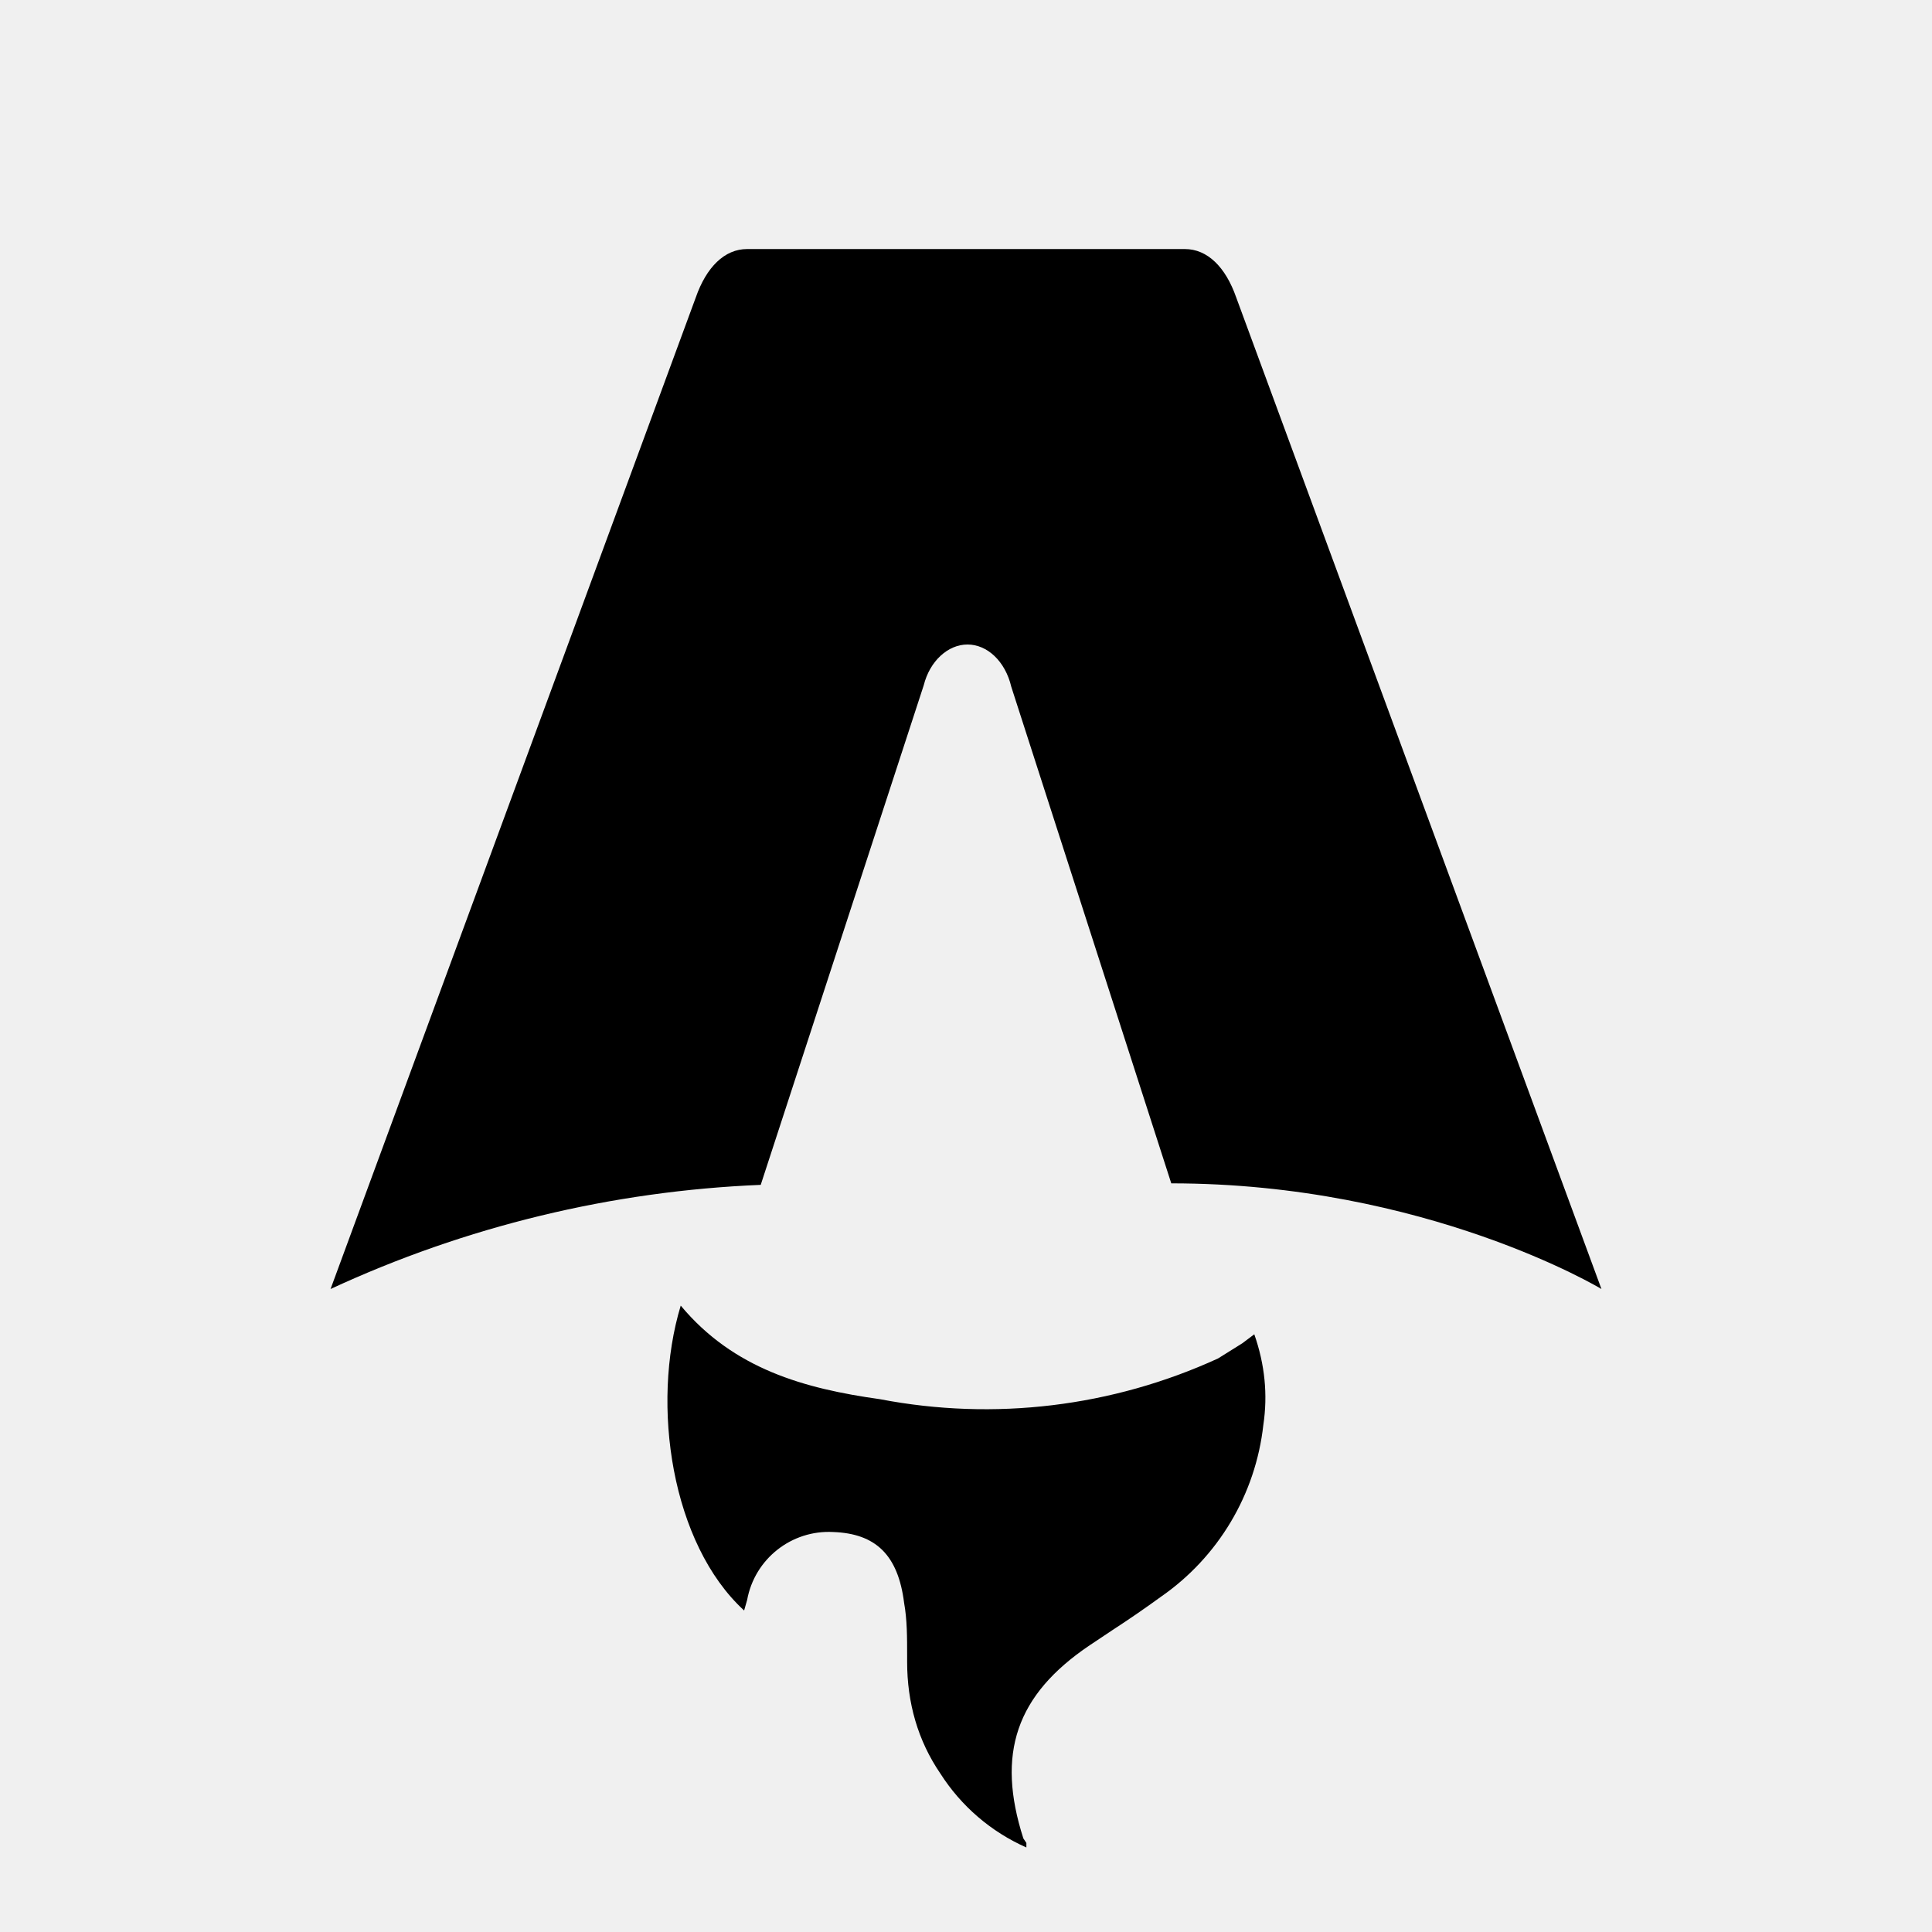
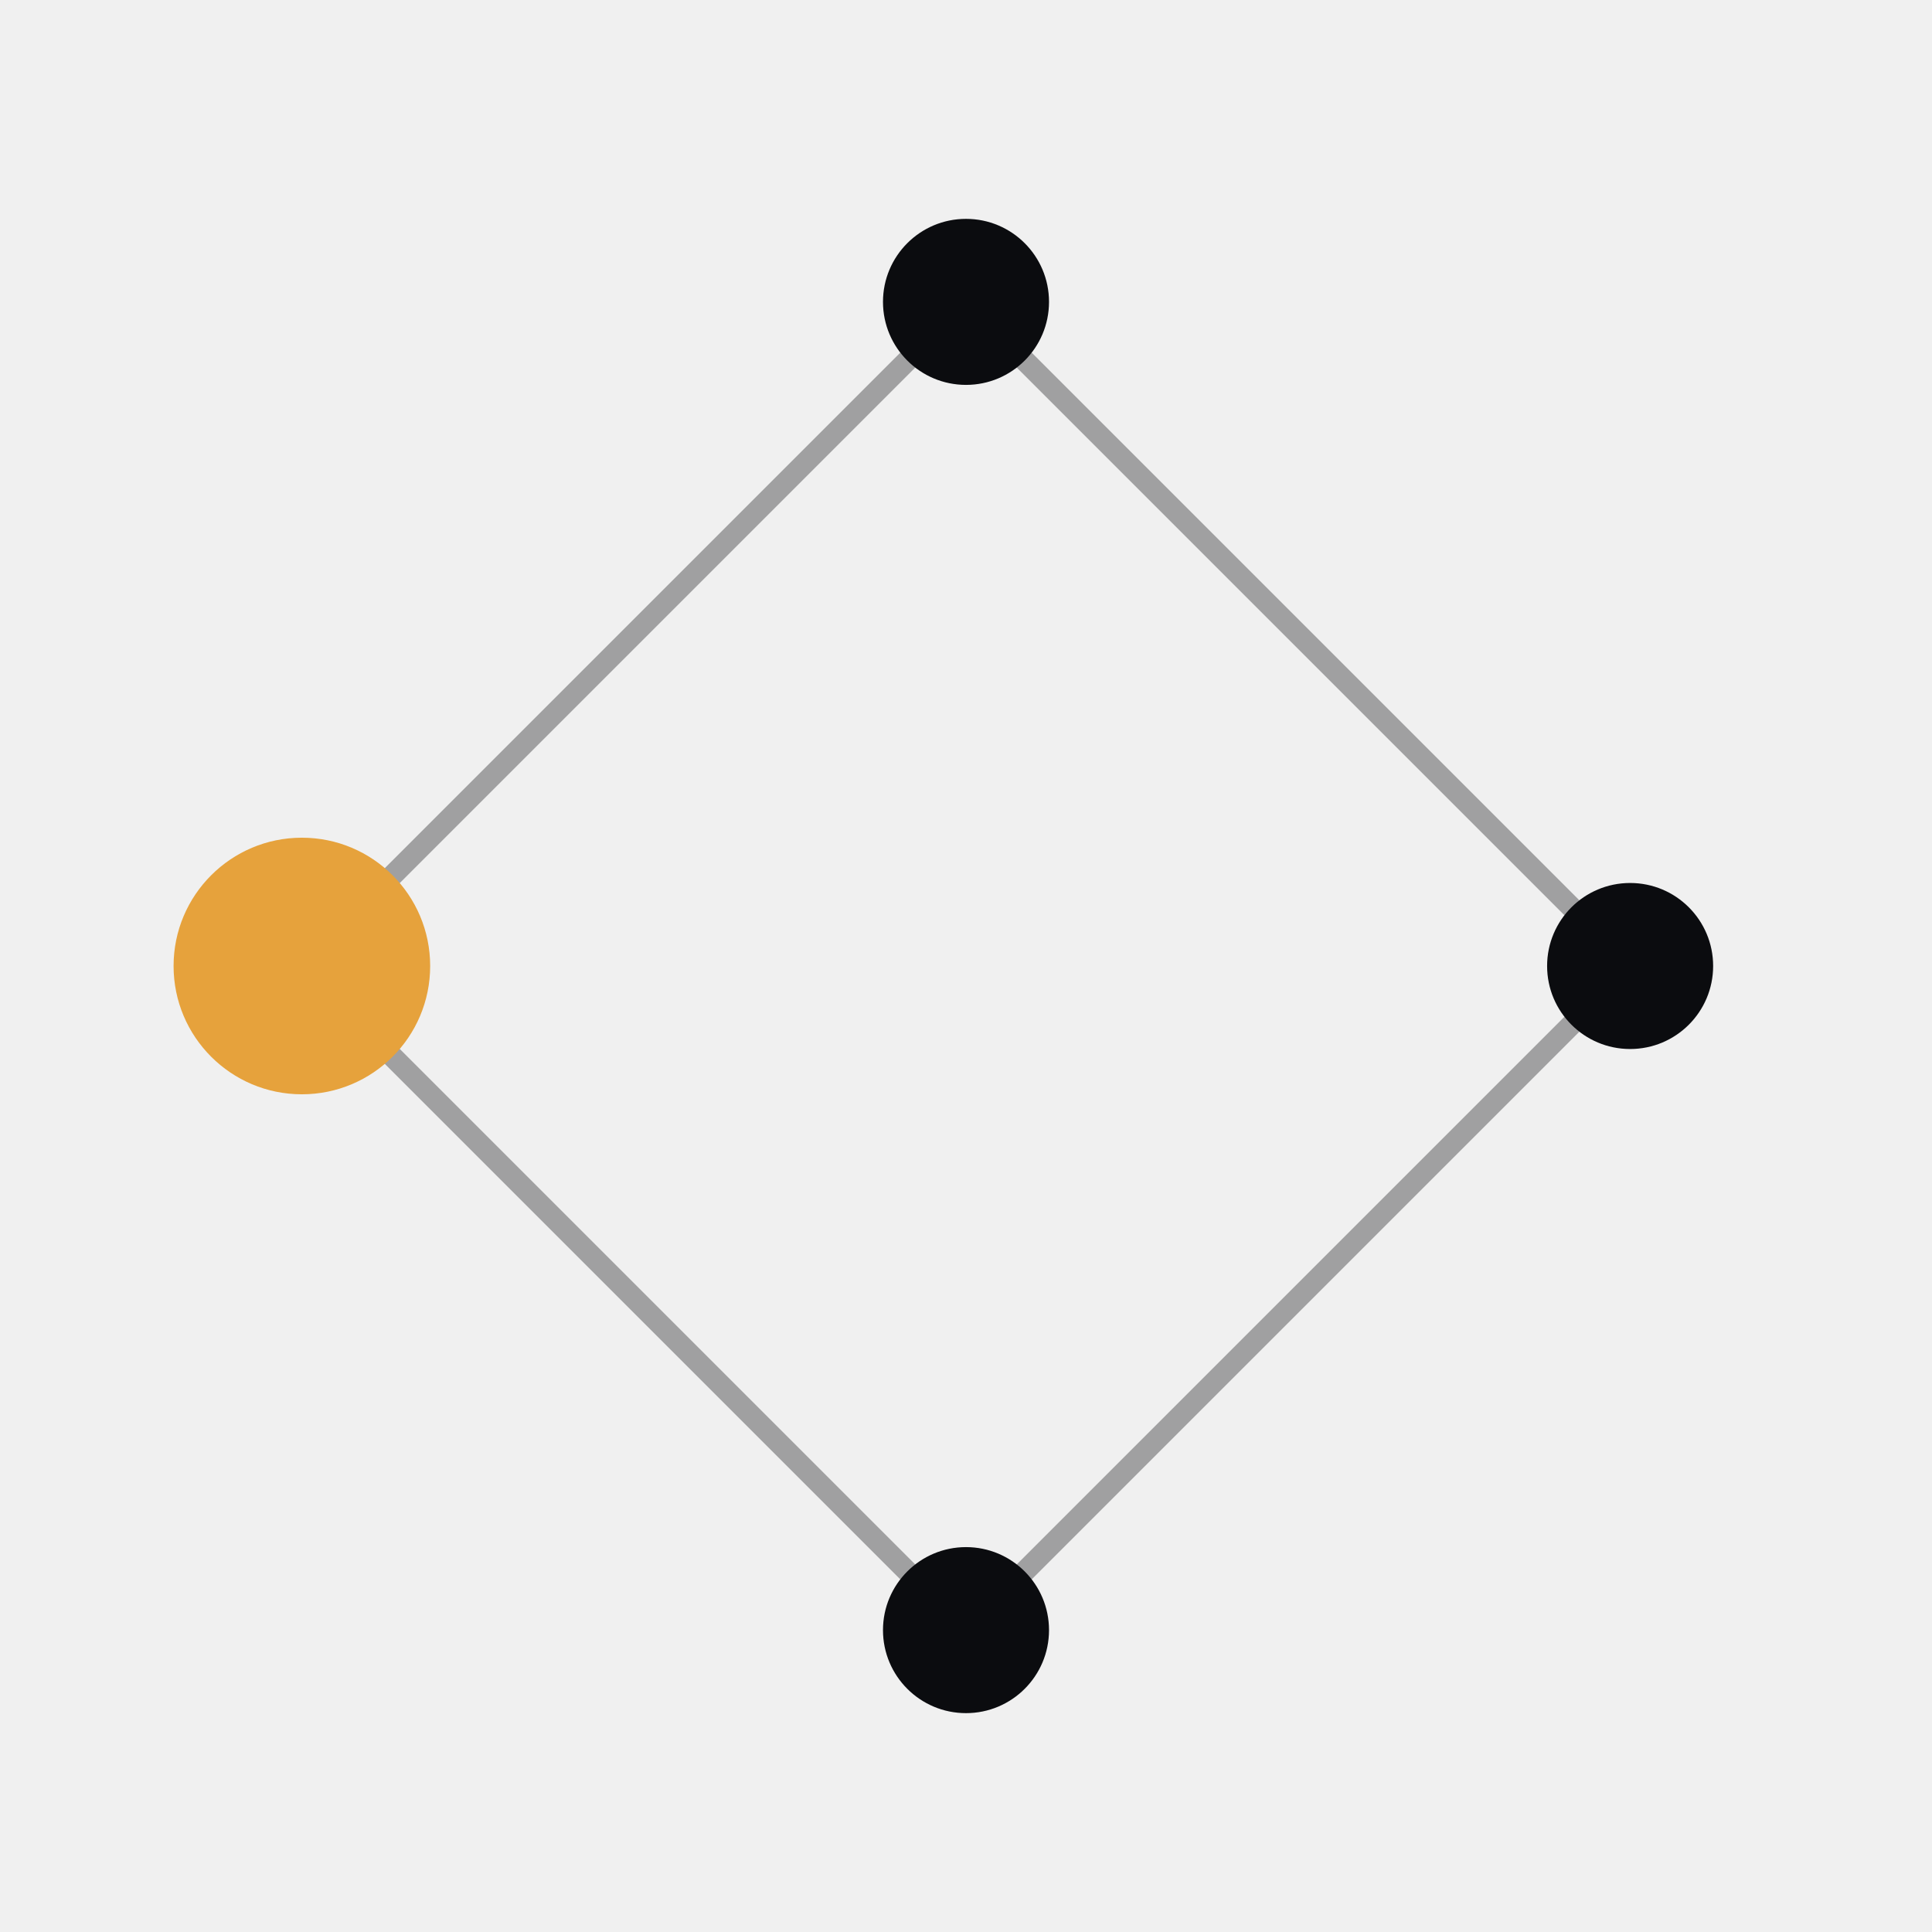
- <svg xmlns="http://www.w3.org/2000/svg" fill="none" viewBox="0 0 128 128">
-   <path d="M50.4 78.5a75.1 75.1 0 0 0-28.5 6.9l24.2-65.7c.7-2 1.9-3.2 3.4-3.2h29c1.5 0 2.7 1.2 3.4 3.2l24.2 65.7s-11.6-7-28.5-7L67 45.5c-.4-1.7-1.6-2.8-2.9-2.8-1.3 0-2.5 1.1-2.9 2.7L50.4 78.5Zm-1.1 28.2Zm-4.2-20.2c-2 6.6-.6 15.8 4.2 20.2a17.5 17.5 0 0 1 .2-.7 5.5 5.5 0 0 1 5.7-4.5c2.8.1 4.3 1.5 4.7 4.7.2 1.1.2 2.3.2 3.5v.4c0 2.7.7 5.2 2.2 7.4a13 13 0 0 0 5.7 4.9v-.3l-.2-.3c-1.8-5.6-.5-9.5 4.4-12.8l1.5-1a73 73 0 0 0 3.2-2.2 16 16 0 0 0 6.8-11.4c.3-2 .1-4-.6-6l-.8.6-1.6 1a37 37 0 0 1-22.4 2.7c-5-.7-9.7-2-13.2-6.2Z" />
+ <svg xmlns="http://www.w3.org/2000/svg" viewBox="0 0 128 128">
+   <g class="strands" stroke-width="1.4" stroke-linecap="round" fill="none" opacity="0.35">
+     <line x1="64" y1="20" x2="108" y2="64" />
+     <line x1="108" y1="64" x2="64" y2="108" />
+     <line x1="64" y1="108" x2="20" y2="64" />
+     <line x1="20" y1="64" x2="64" y2="20" />
+   </g>
+   <g class="nodes">
+     <circle cx="64" cy="20" r="5.5" />
+     <circle cx="108" cy="64" r="5.5" />
+     <circle cx="64" cy="108" r="5.5" />
+   </g>
+   <circle cx="20" cy="64" r="8.5" fill="#E6A23C" />
  <style>
-         path { fill: #000; }
-         @media (prefers-color-scheme: dark) {
-             path { fill: #FFF; }
-         }
-     </style>
+     .strands { stroke: #0B0C0F; }
+     .nodes circle { fill: #0B0C0F; }
+     @media (prefers-color-scheme: dark) {
+       .strands { stroke: #F2EFE8; }
+       .nodes circle { fill: #F2EFE8; }
+     }
+   </style>
</svg>
